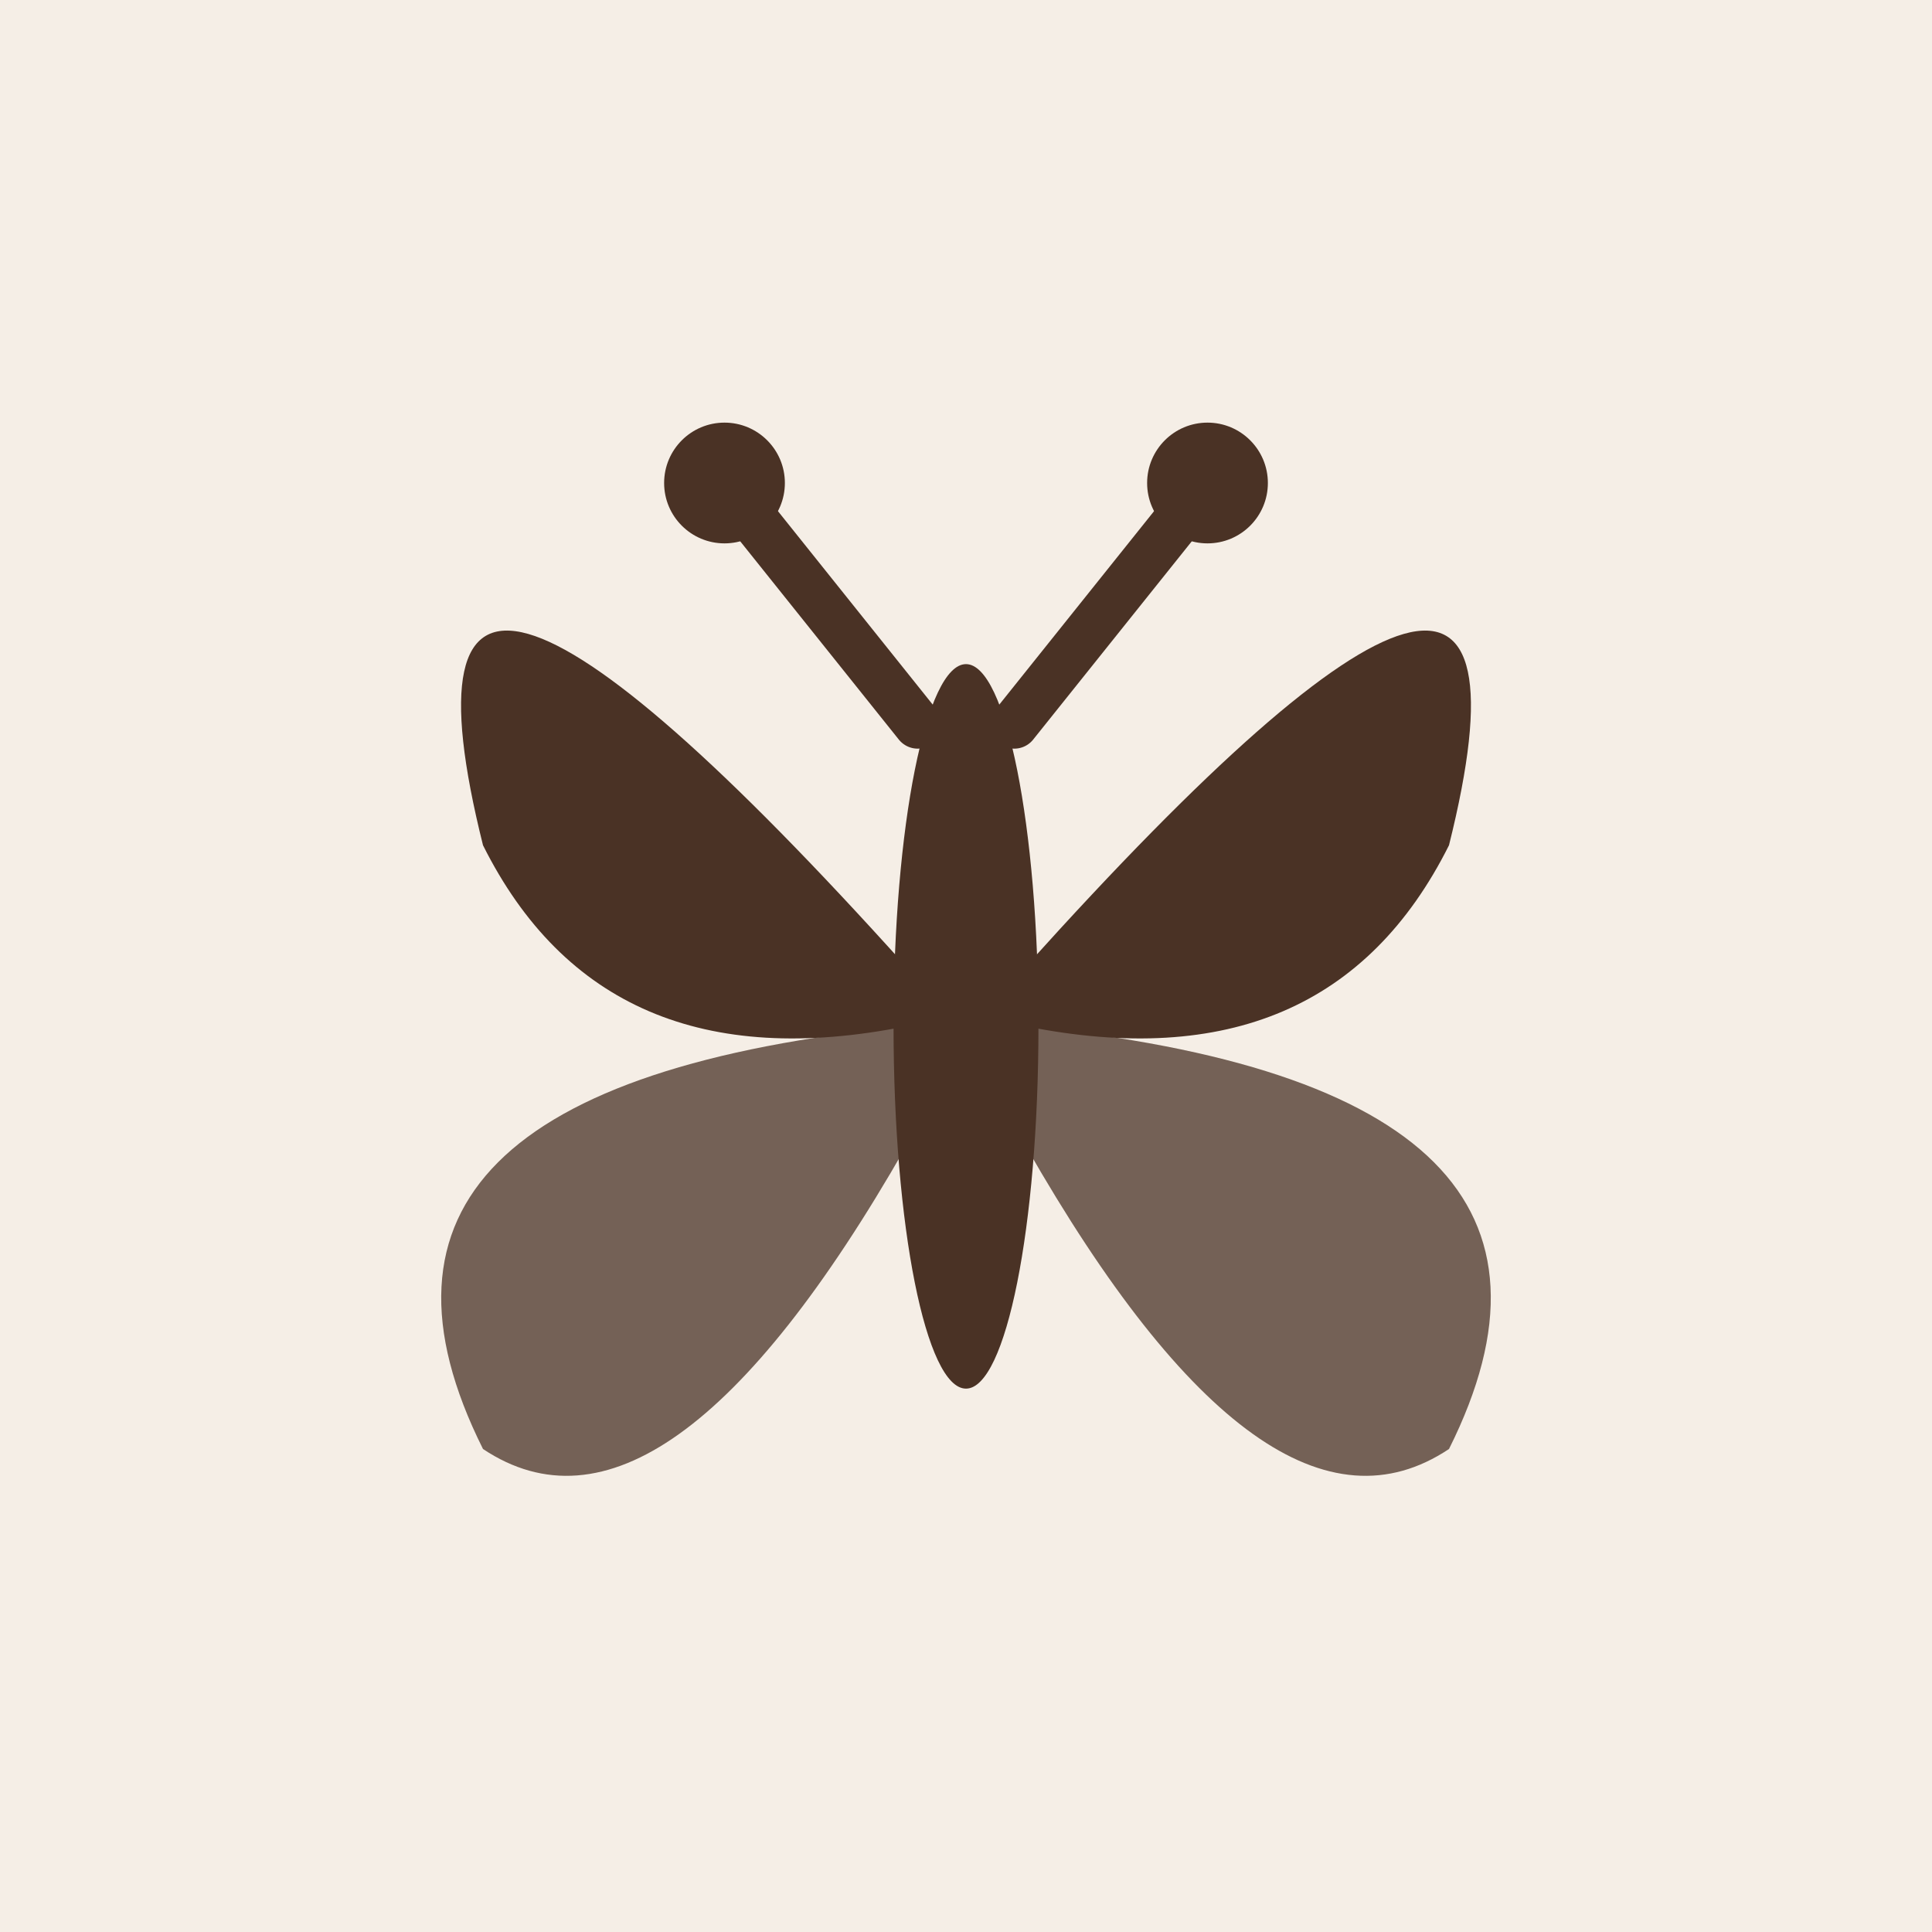
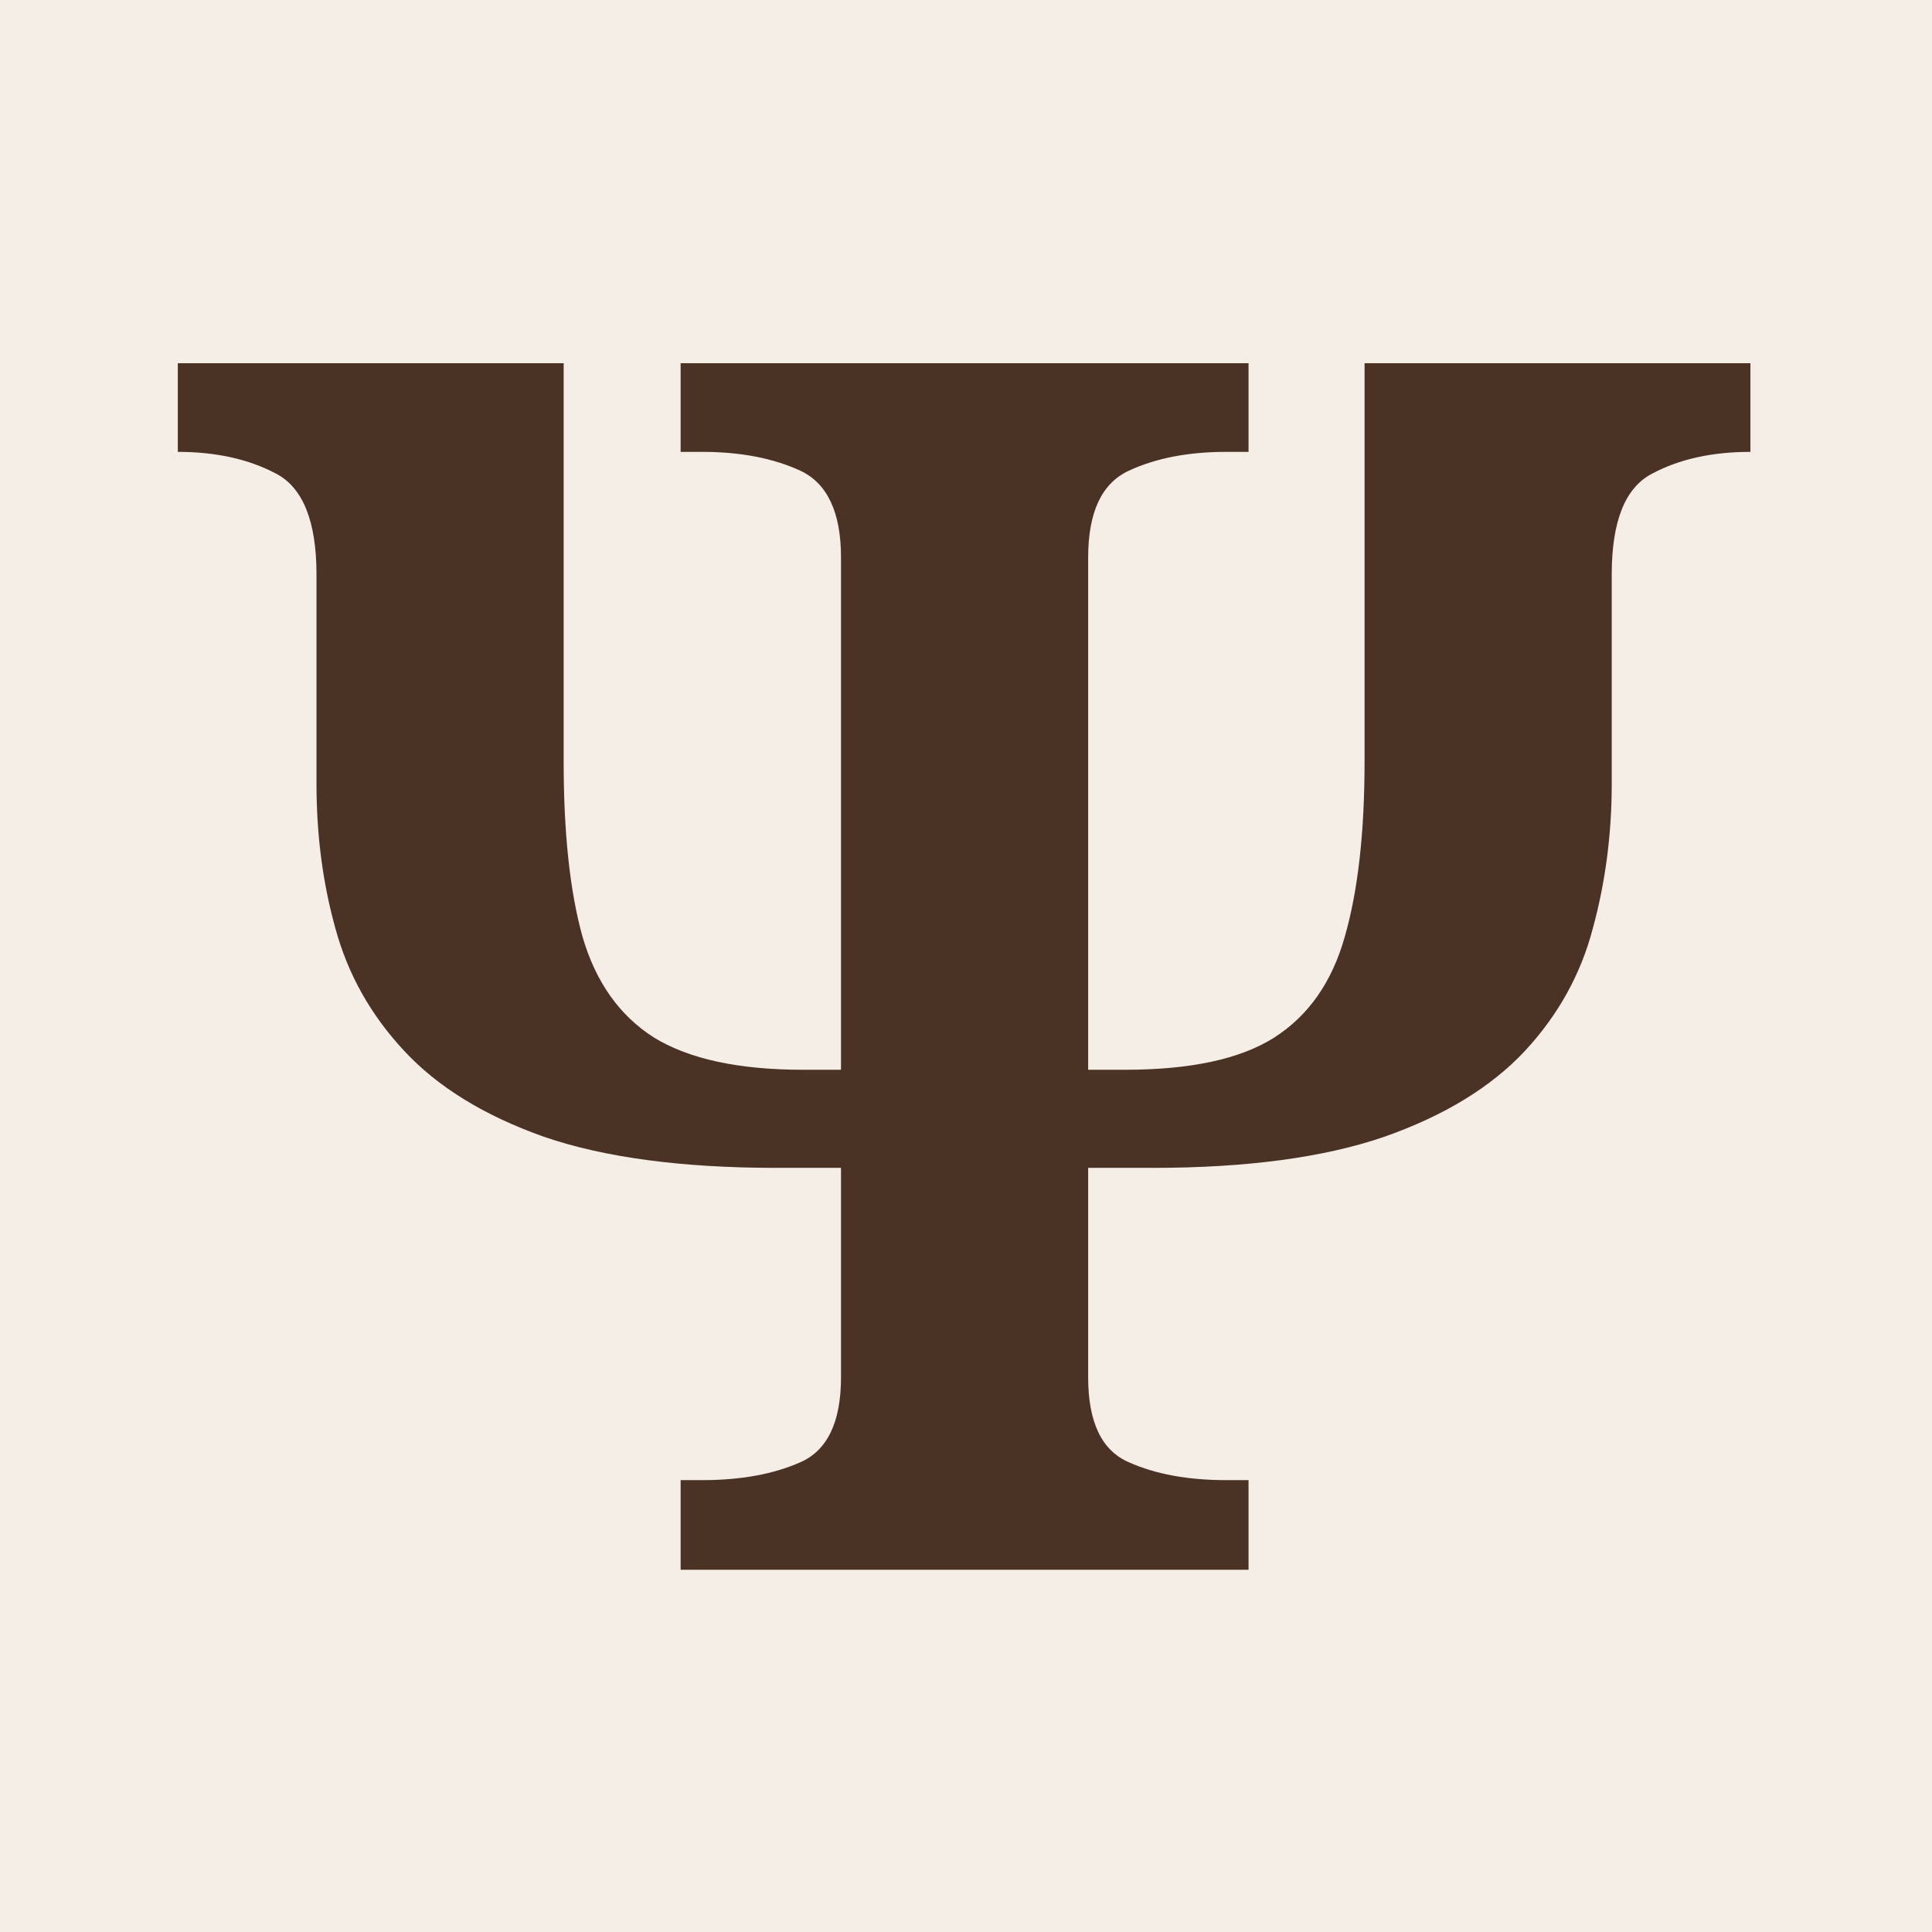
<svg xmlns="http://www.w3.org/2000/svg" viewBox="0 0 32 32">
  <rect width="32" height="32" fill="#F5EEE6" />
-   <path d="M15 16 Q6 6 8 14 Q10 18 15 17Z" fill="#4A3225" />
-   <path d="M17 16 Q26 6 24 14 Q22 18 17 17Z" fill="#4A3225" />
-   <path d="M15 17 Q5 18 8 24 Q11 26 15 19Z" fill="#4A3225" opacity="0.75" />
-   <path d="M17 17 Q27 18 24 24 Q21 26 17 19Z" fill="#4A3225" opacity="0.75" />
-   <ellipse cx="16" cy="17" rx="1.2" ry="6" fill="#4A3225" />
-   <line x1="15.2" y1="12" x2="12" y2="8" stroke="#4A3225" stroke-width="0.8" stroke-linecap="round" />
-   <line x1="16.8" y1="12" x2="20" y2="8" stroke="#4A3225" stroke-width="0.8" stroke-linecap="round" />
-   <circle cx="12" cy="8" r="1" fill="#4A3225" />
-   <circle cx="20" cy="8" r="1" fill="#4A3225" />
+   <text x="16" y="26" font-family="Georgia, serif" font-size="28" font-weight="700" text-anchor="middle" fill="#4A3225">Ψ</text>
</svg>
